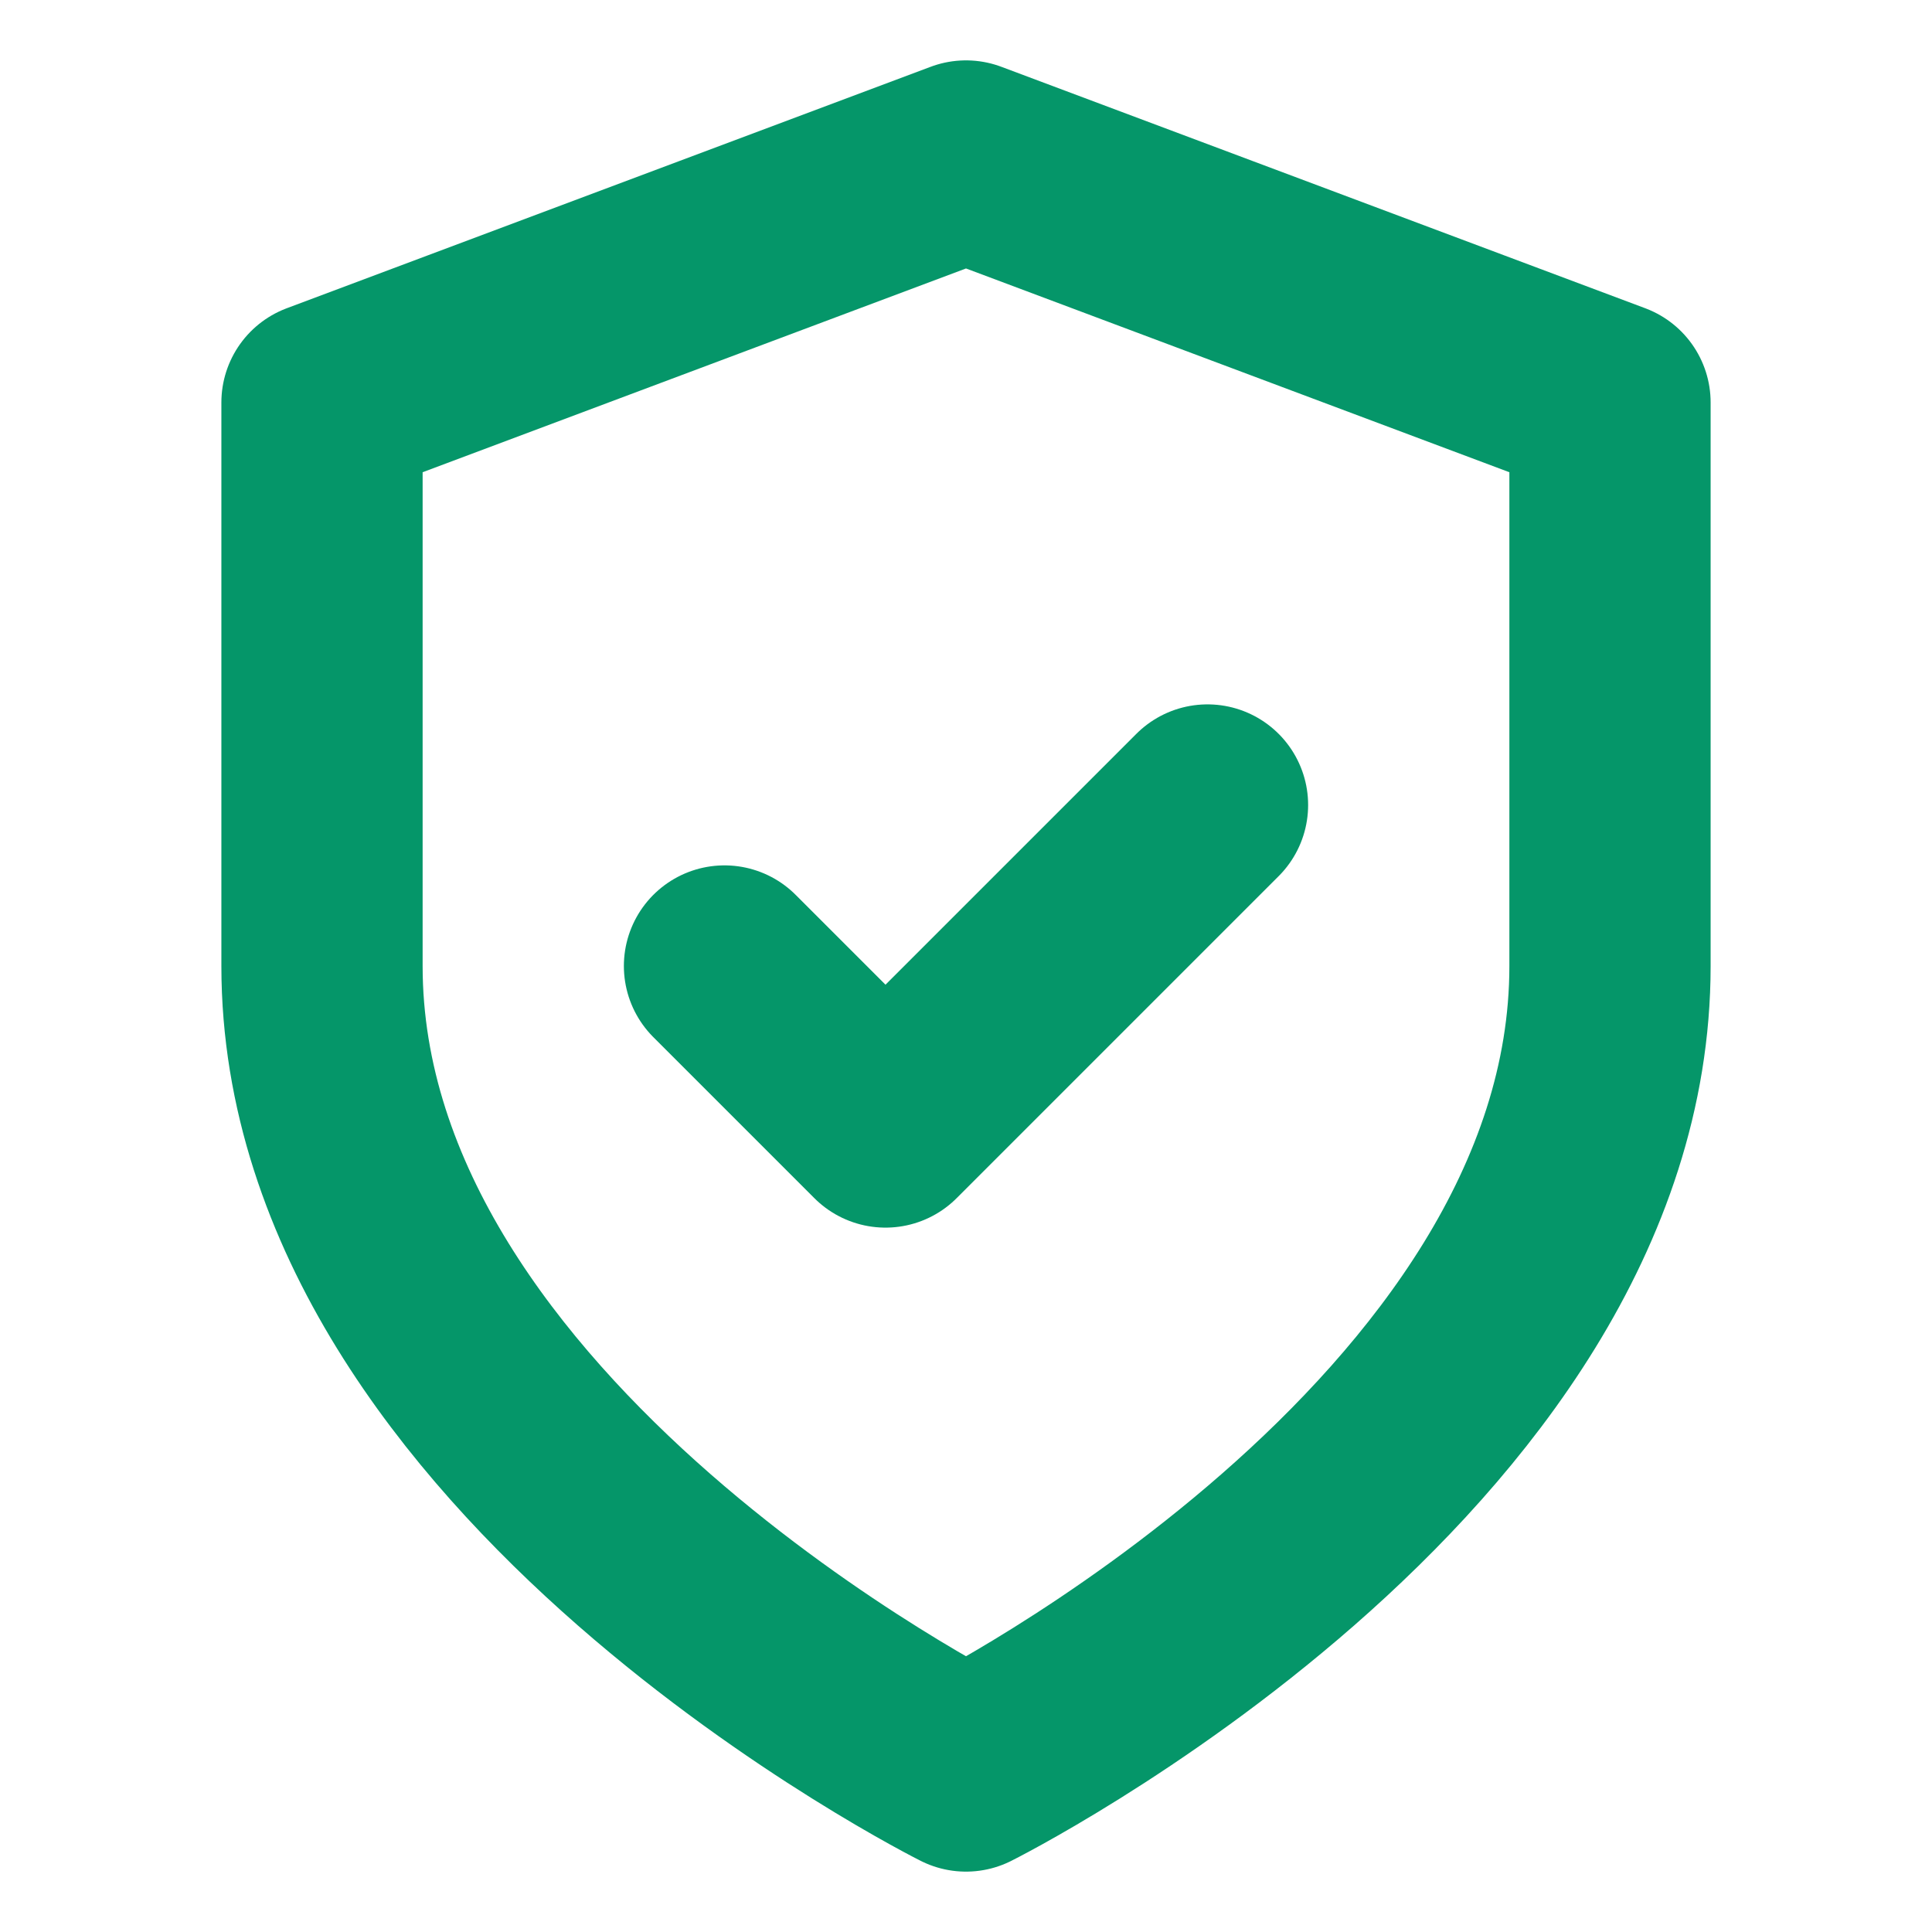
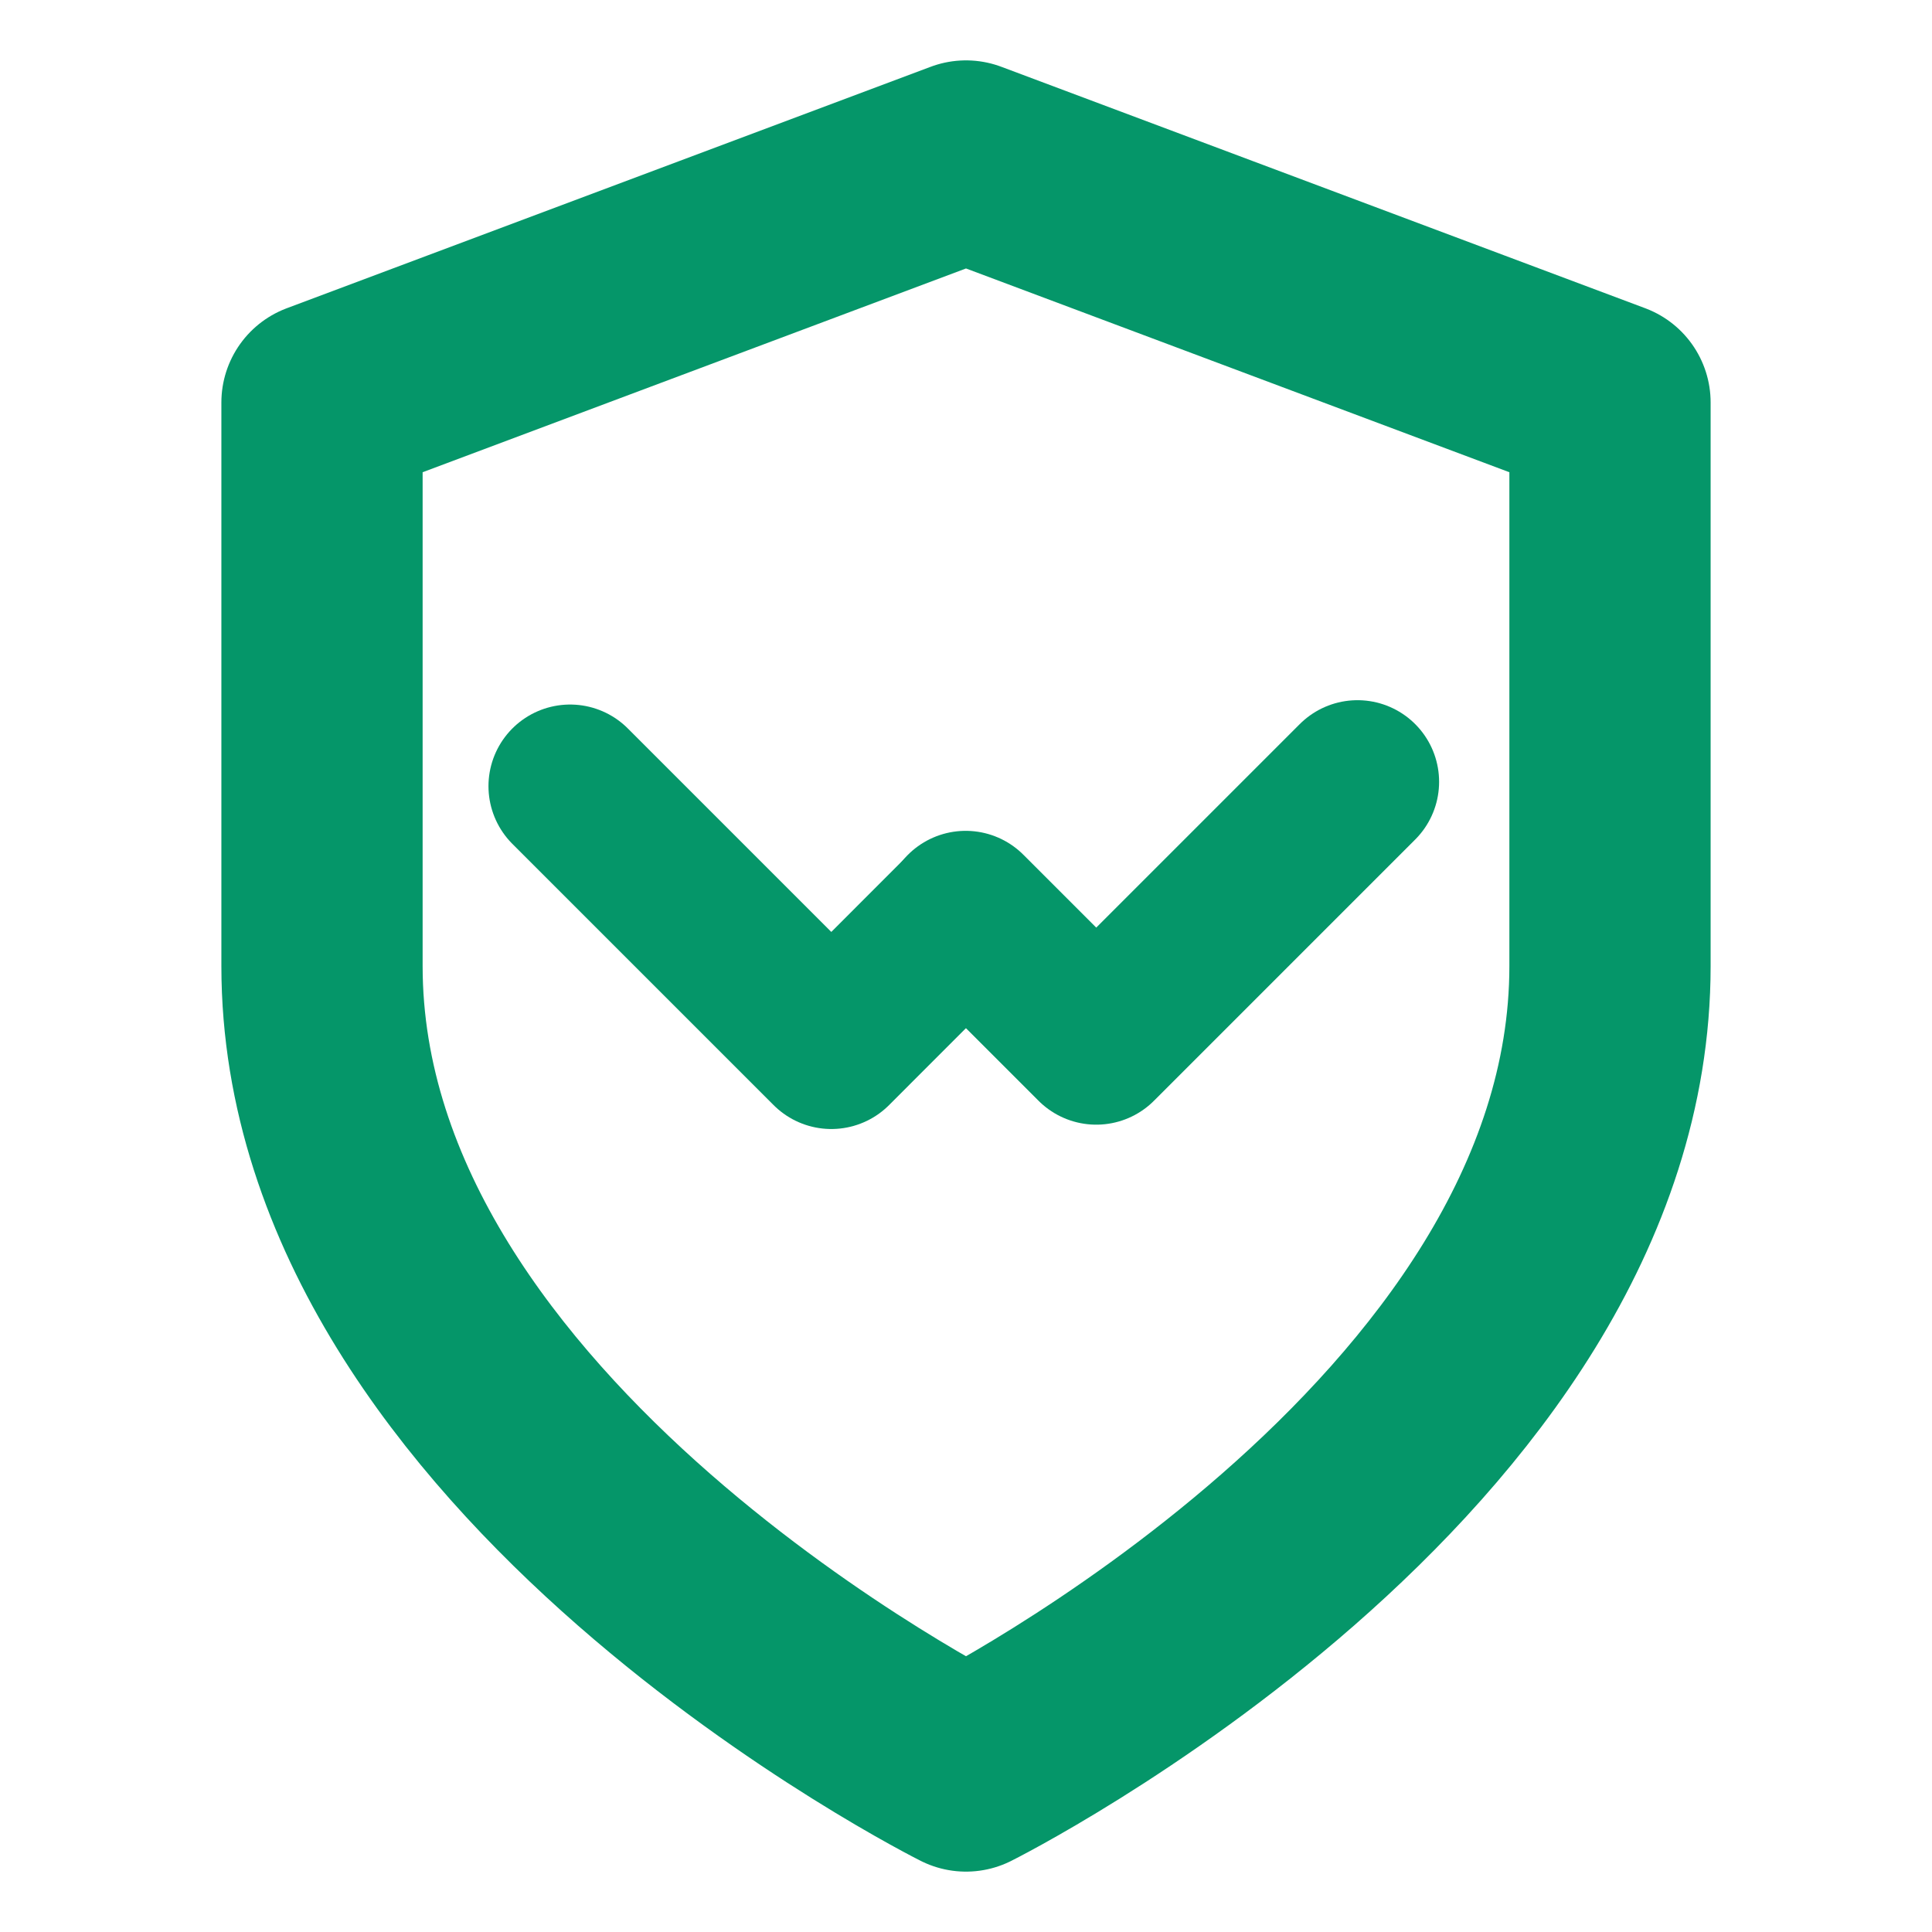
- <svg xmlns="http://www.w3.org/2000/svg" viewBox="0 0 24 24" fill="none" stroke="#059669" stroke-width="2.5" stroke-linecap="round" stroke-linejoin="round">
-   <path d="M12 22s8-4 8-10V5l-8-3-8 3v7c0 6 8 10 8 10" />
-   <path d="m9 12 2 2 4-4" />
+ <svg xmlns="http://www.w3.org/2000/svg" viewBox="0 0 24 24" fill="none" stroke="#059669" stroke-width="2.5" stroke-linecap="round" stroke-linejoin="round" version="1.1" id="svg2">
+   <defs id="defs2" />
+   <path d="M12 22s8-4 8-10V5l-8-3-8 3v7c0 6 8 10 8 10" id="path1" />
+   <path d="m 11.996,11.335 1.622,1.622 3.245,-3.245" id="path2" style="stroke-width:2.028" />
+   <path d="M 11.949,11.388 10.327,13.011 7.082,9.766" id="path3" style="stroke-width:2.028" />
</svg>
